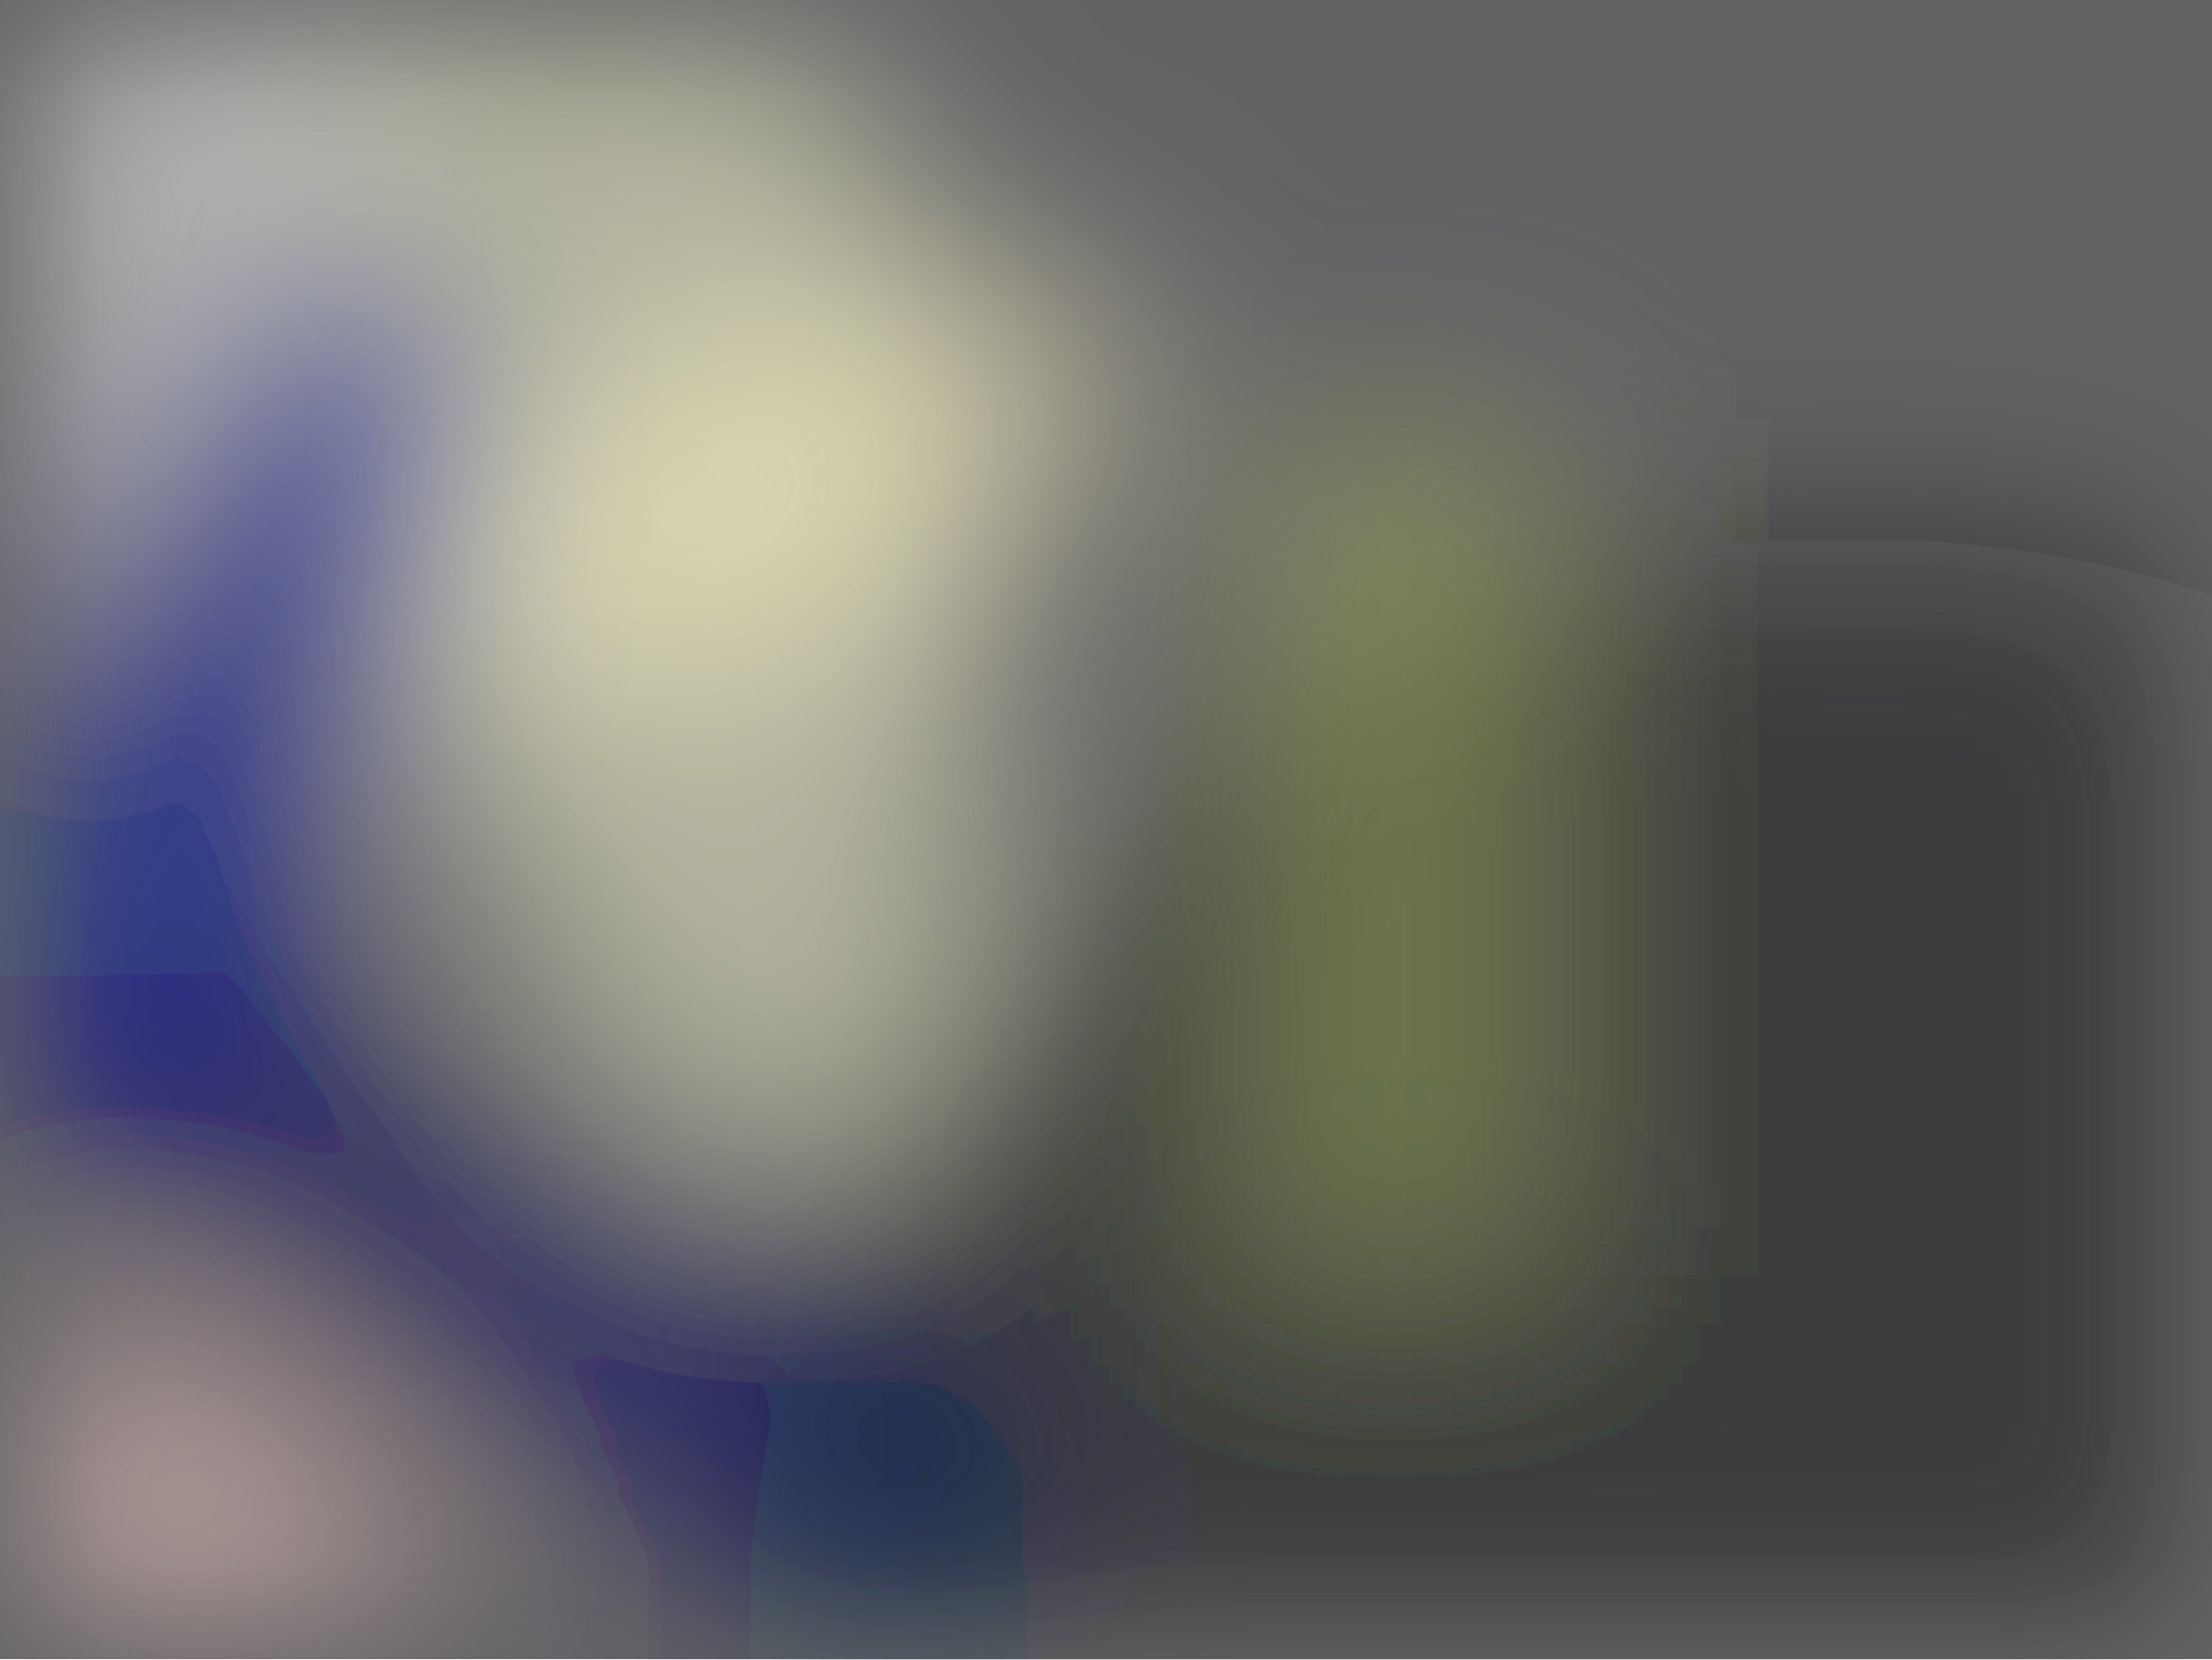
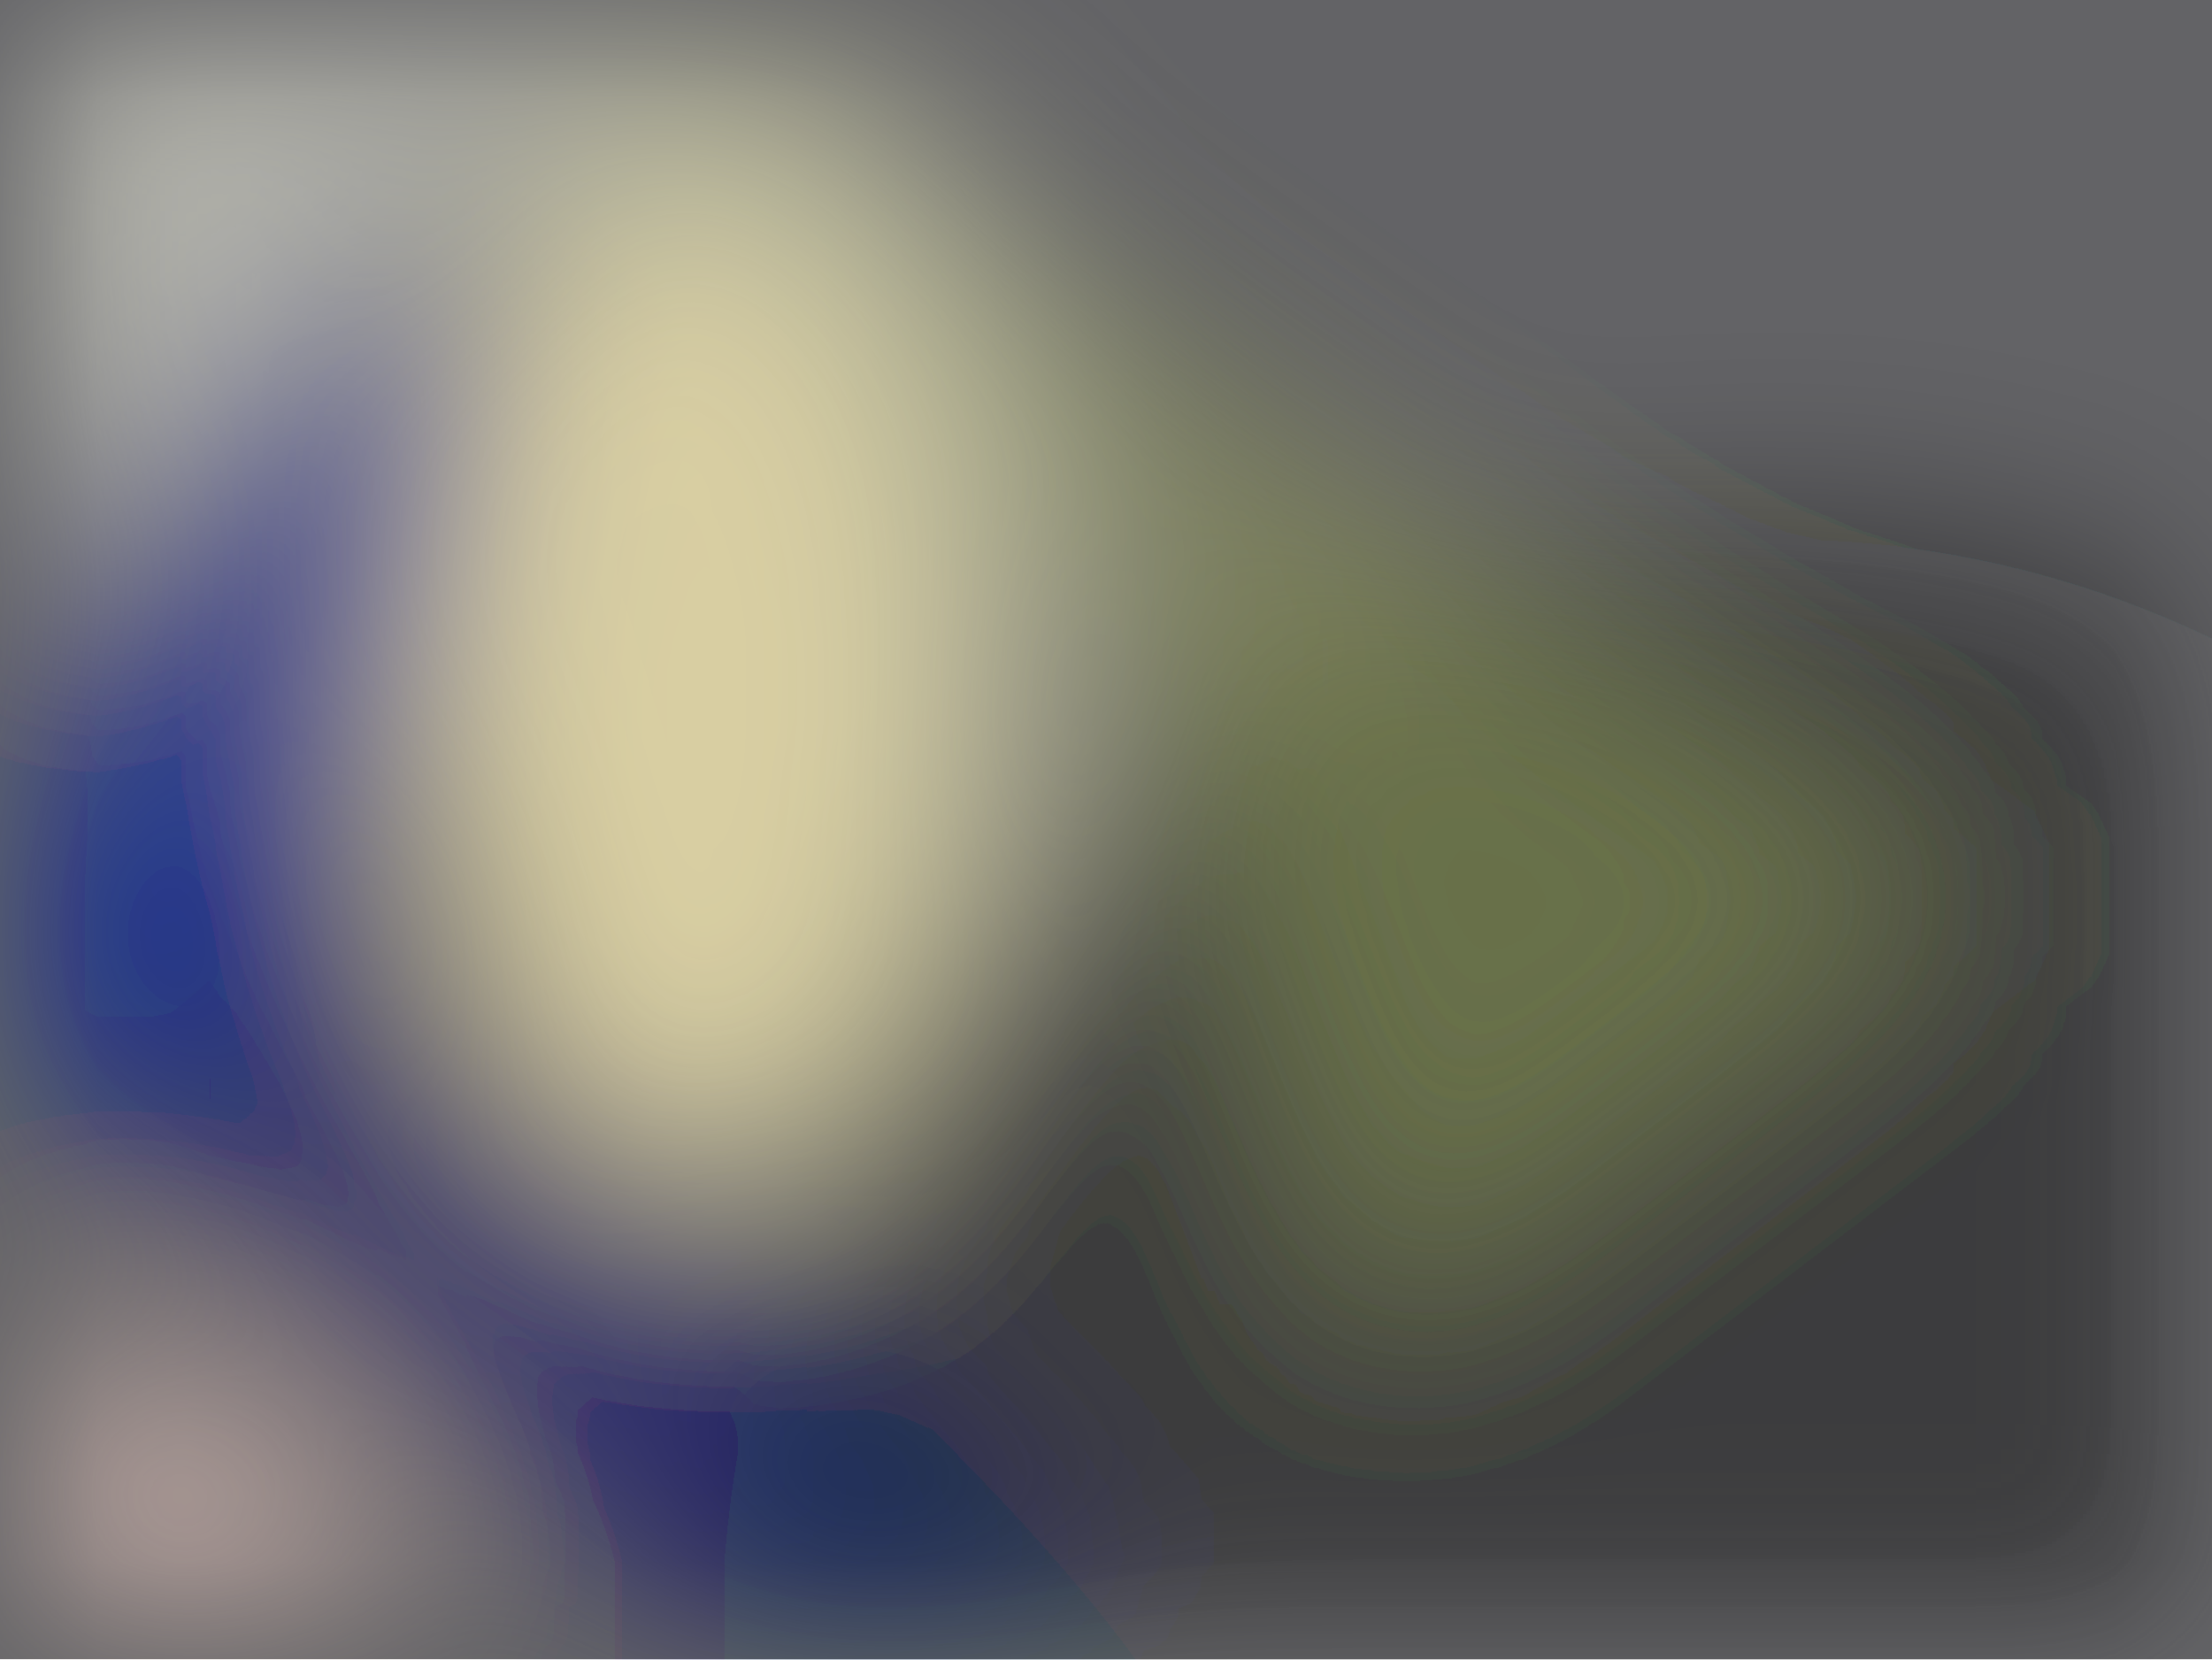
<svg xmlns="http://www.w3.org/2000/svg" viewBox="0 0 3264 2448">
  <filter id="b">
    <feGaussianBlur stdDeviation="12" />
  </filter>
  <path fill="#636366" d="M0 0h3264v2448H0z" />
  <g filter="url(#b)" transform="translate(6.4 6.4) scale(12.75)" fill-opacity=".5">
-     <ellipse fill="#ffffd5" rx="1" ry="1" transform="matrix(19.16877 83.0627 -34.87463 8.04818 74.6 50.7)" />
-     <ellipse fill="#0c1717" cx="215" cy="191" rx="129" ry="129" />
-     <ellipse fill="#fffffd" rx="1" ry="1" transform="matrix(-20.57865 -14.36285 41.50628 -59.46892 0 36.4)" />
-     <ellipse fill="#0013b3" rx="1" ry="1" transform="matrix(19.60499 8.40212 -22.30157 52.03714 25 81.9)" />
-     <ellipse fill="#ffd3ca" rx="1" ry="1" transform="matrix(21.0243 34.71523 -23.25623 14.08448 22.3 190.8)" />
-     <ellipse fill="#000069" rx="1" ry="1" transform="rotate(29.5 -249.2 192.5) scale(64.94842 19.17141)" />
-     <ellipse fill="#fff9c5" rx="1" ry="1" transform="matrix(-39.94191 16.50928 -8.03006 -19.4276 90.8 55)" />
-     <path fill="#a3af5a" d="M143 48h36v99h-36z" />
+     <ellipse fill="#ffc" cx="85" cy="70" rx="37" ry="67" />
+     <ellipse fill="#0e1817" cx="205" cy="191" rx="122" ry="129" />
+     <path fill="#ffffef" d="M-16 1L98-16-16 83z" />
+     <ellipse fill="#000075" rx="1" ry="1" transform="matrix(74.9956 61.16492 -12.20521 14.96507 63.8 151.6)" />
+     <ellipse fill="#ffdacf" cx="11" cy="188" rx="34" ry="34" />
+     <ellipse fill="#001fb4" rx="1" ry="1" transform="matrix(-22.47766 46.9145 -17.5821 -8.42393 27 80.2)" />
+     <ellipse fill="#ffedad" cx="78" cy="79" rx="30" ry="56" />
+     <path fill="#9aa357" d="M226 103L108 20l51 134z" />
  </g>
</svg>
